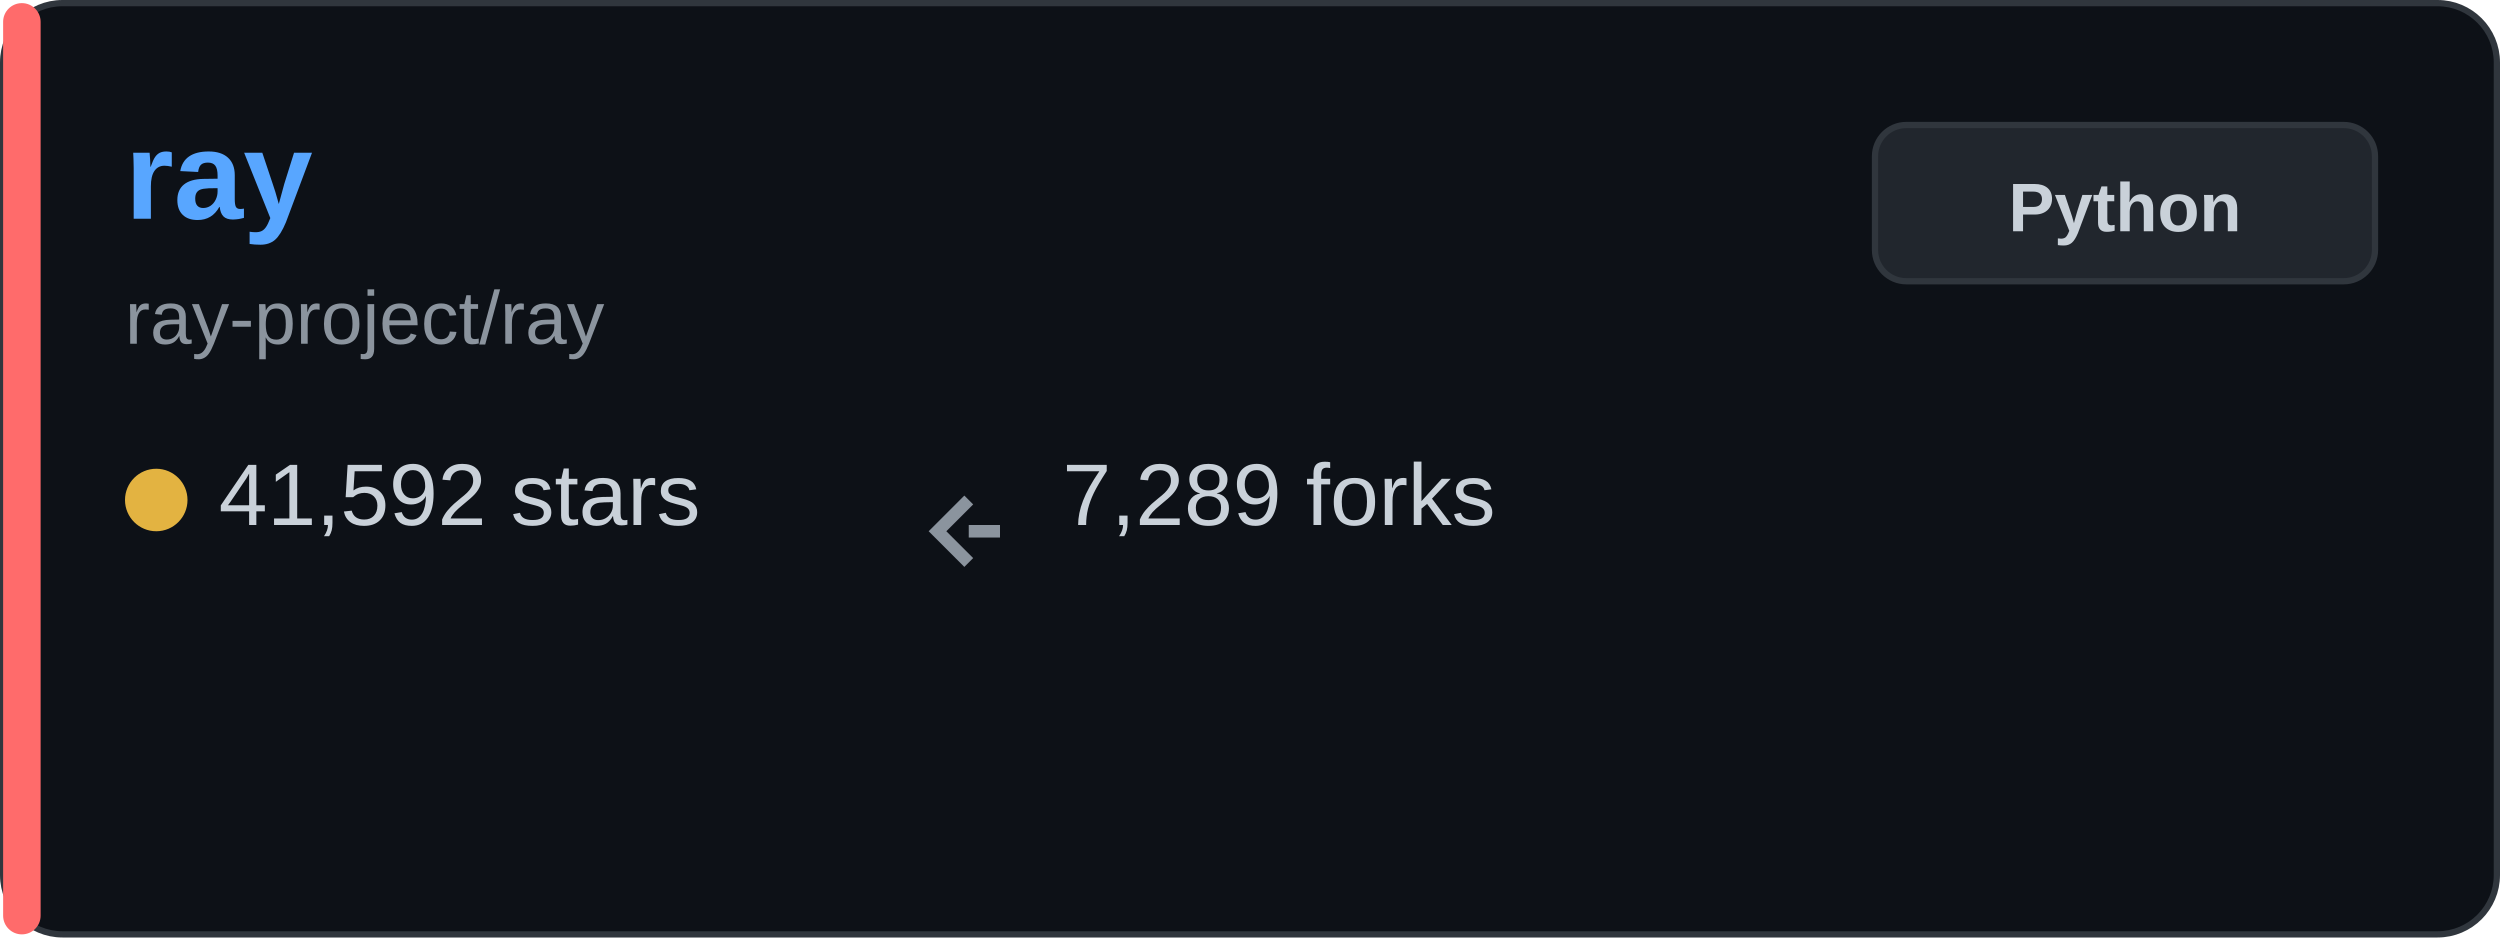
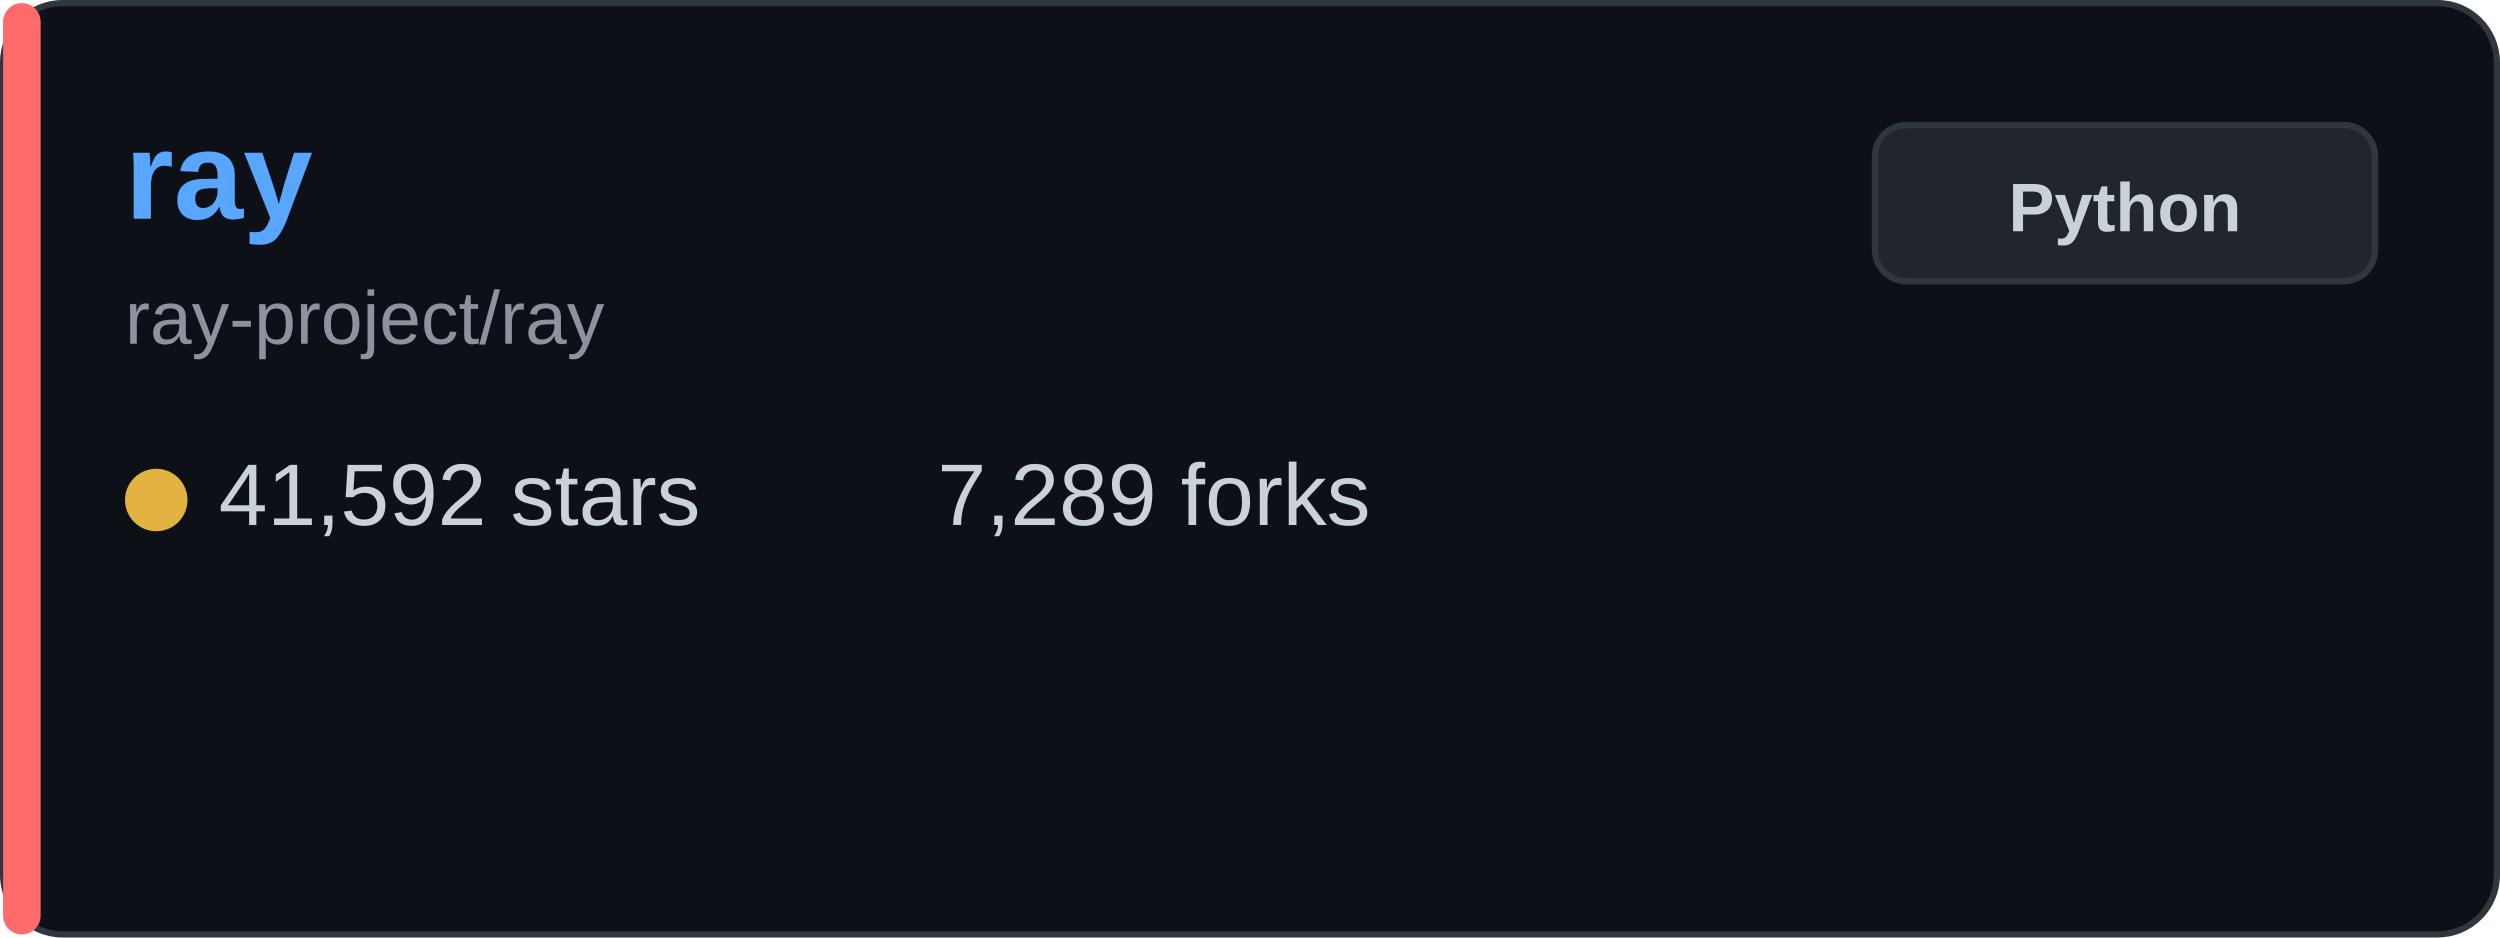
<svg xmlns="http://www.w3.org/2000/svg" width="400" height="150" viewBox="0 0 400 150" fill="none">
  <rect x="0.5" y="0.5" width="399" height="149" rx="9.5" fill="#0d1117" stroke="#30363d" />
  <rect x="0.5" y="0.5" width="6" height="149" rx="3" fill="#ff6b6b" />
  <text x="20" y="35" font-family="Arial, sans-serif" font-size="20" font-weight="bold" fill="#58a6ff">ray</text>
  <text x="20" y="55" font-family="Arial, sans-serif" font-size="12" fill="#8b949e">ray-project/ray</text>
  <g transform="translate(20, 80)">
    <circle cx="5" cy="0" r="5" fill="#e3b341" />
    <text x="15" y="4" font-family="Arial, sans-serif" font-size="14" fill="#c9d1d9">41,592 stars</text>
  </g>
  <g transform="translate(150, 80)">
-     <path d="M5 0 L0 5 L5 10 M5 5 L10 5" stroke="#8b949e" stroke-width="2" fill="none" />
-     <text x="20" y="4" font-family="Arial, sans-serif" font-size="14" fill="#c9d1d9">7,289 forks</text>
+     <text x="0" y="4" font-family="Arial, sans-serif" font-size="14" fill="#c9d1d9">7,289 forks</text>
  </g>
  <rect x="300" y="20" width="80" height="25" rx="5" fill="#21262d" stroke="#30363d" />
  <text x="340" y="37" font-family="Arial, sans-serif" font-size="11" font-weight="bold" fill="#c9d1d9" text-anchor="middle">Python</text>
</svg>
